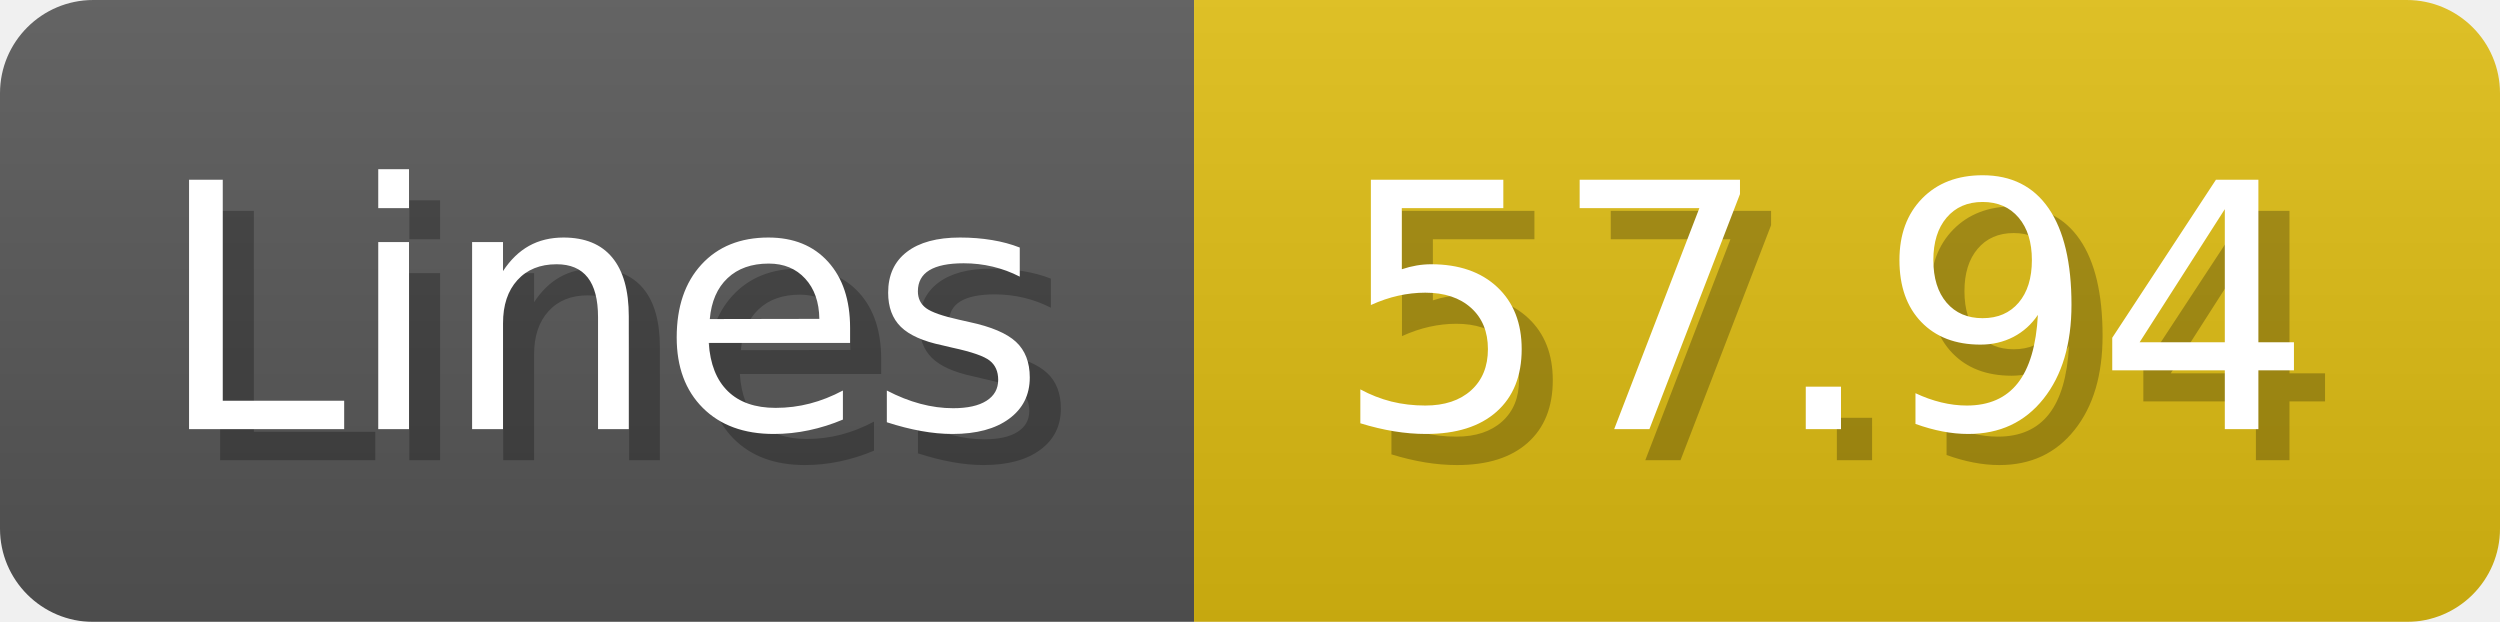
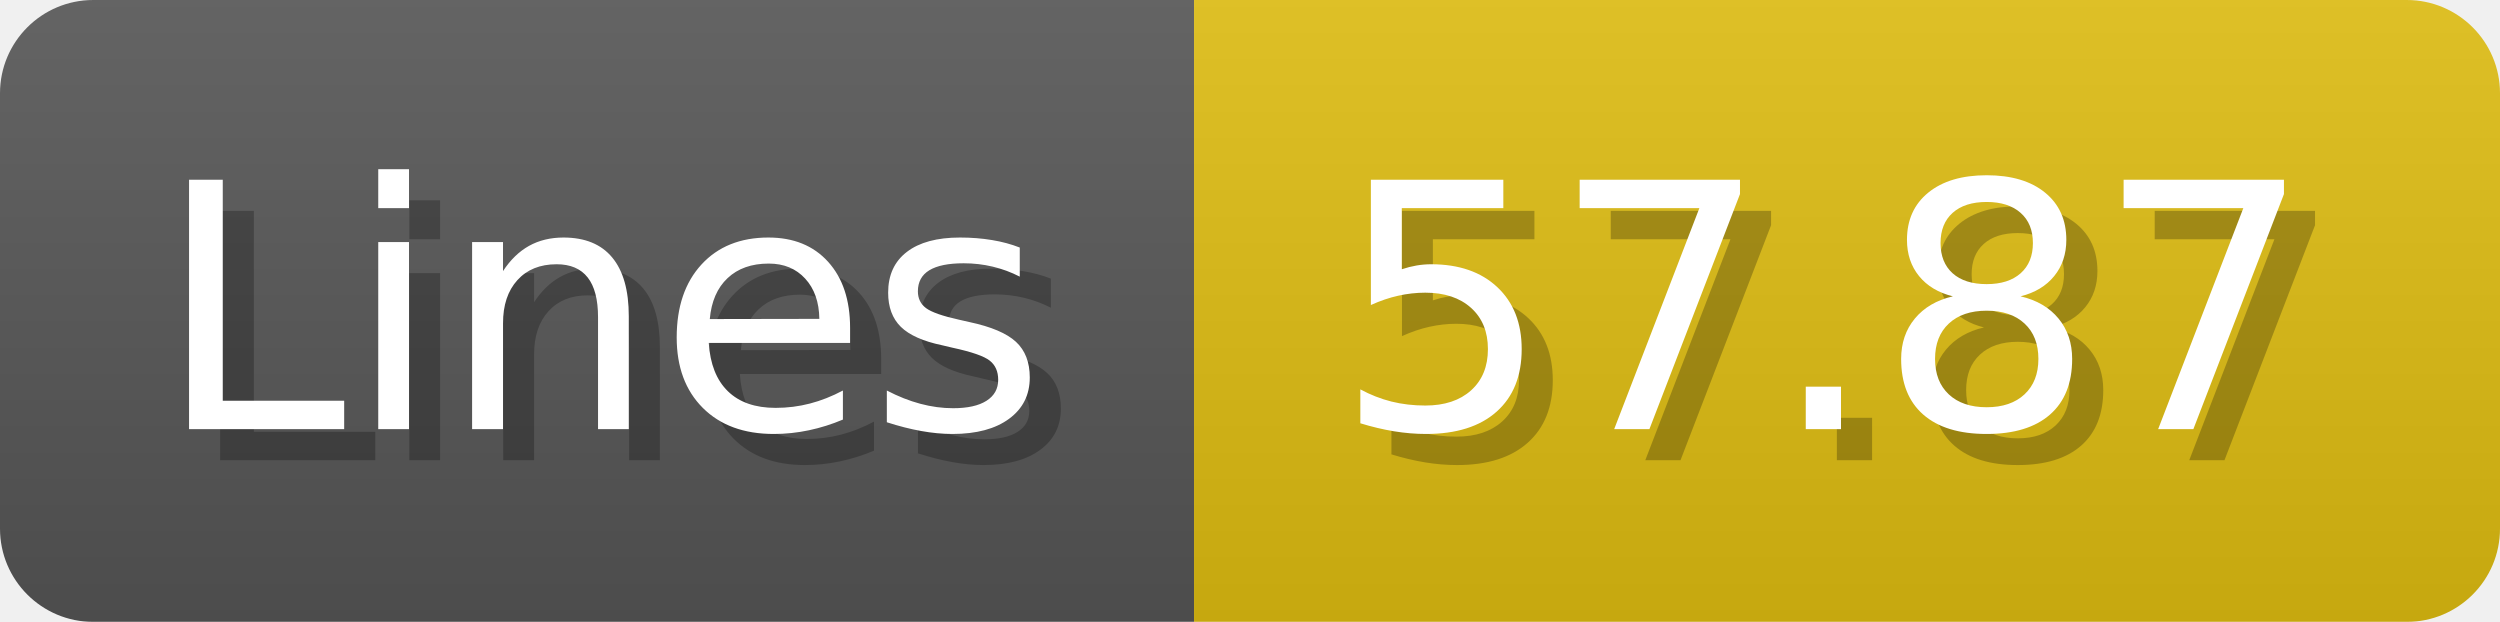
- <svg xmlns="http://www.w3.org/2000/svg" width="80.4" height="20" viewBox="0 0 804 200" role="img" aria-label="Lines: 57.94">
+ <svg xmlns="http://www.w3.org/2000/svg" width="80.4" height="20" viewBox="0 0 804 200" role="img" aria-label="Lines: 57.87">
  <linearGradient id="a" x2="0" y2="100%">
    <stop offset="0" stop-opacity=".1" stop-color="#EEE" />
    <stop offset="1" stop-opacity=".1" />
  </linearGradient>
  <mask id="m">
    <rect width="804" height="200" rx="30" fill="#FFF" />
  </mask>
  <g mask="url(#m)">
    <rect width="384" height="200" fill="#555" />
    <rect width="420" height="200" fill="#DB1" x="384" />
    <rect width="804" height="200" fill="url(#a)" />
  </g>
  <g aria-hidden="true" fill="#fff" text-anchor="start" font-family="Verdana,DejaVu Sans,sans-serif" font-size="110">
    <text x="60" y="148" textLength="284" fill="#000" opacity="0.25">Lines</text>
    <text x="50" y="138" textLength="284">Lines</text>
-     <text x="439" y="148" textLength="320" fill="#000" opacity="0.25">57.94</text>
-     <text x="429" y="138" textLength="320">57.94</text>
+     <text x="439" y="148" textLength="320" fill="#000" opacity="0.25">57.87</text>
+     <text x="429" y="138" textLength="320">57.87</text>
  </g>
</svg>
